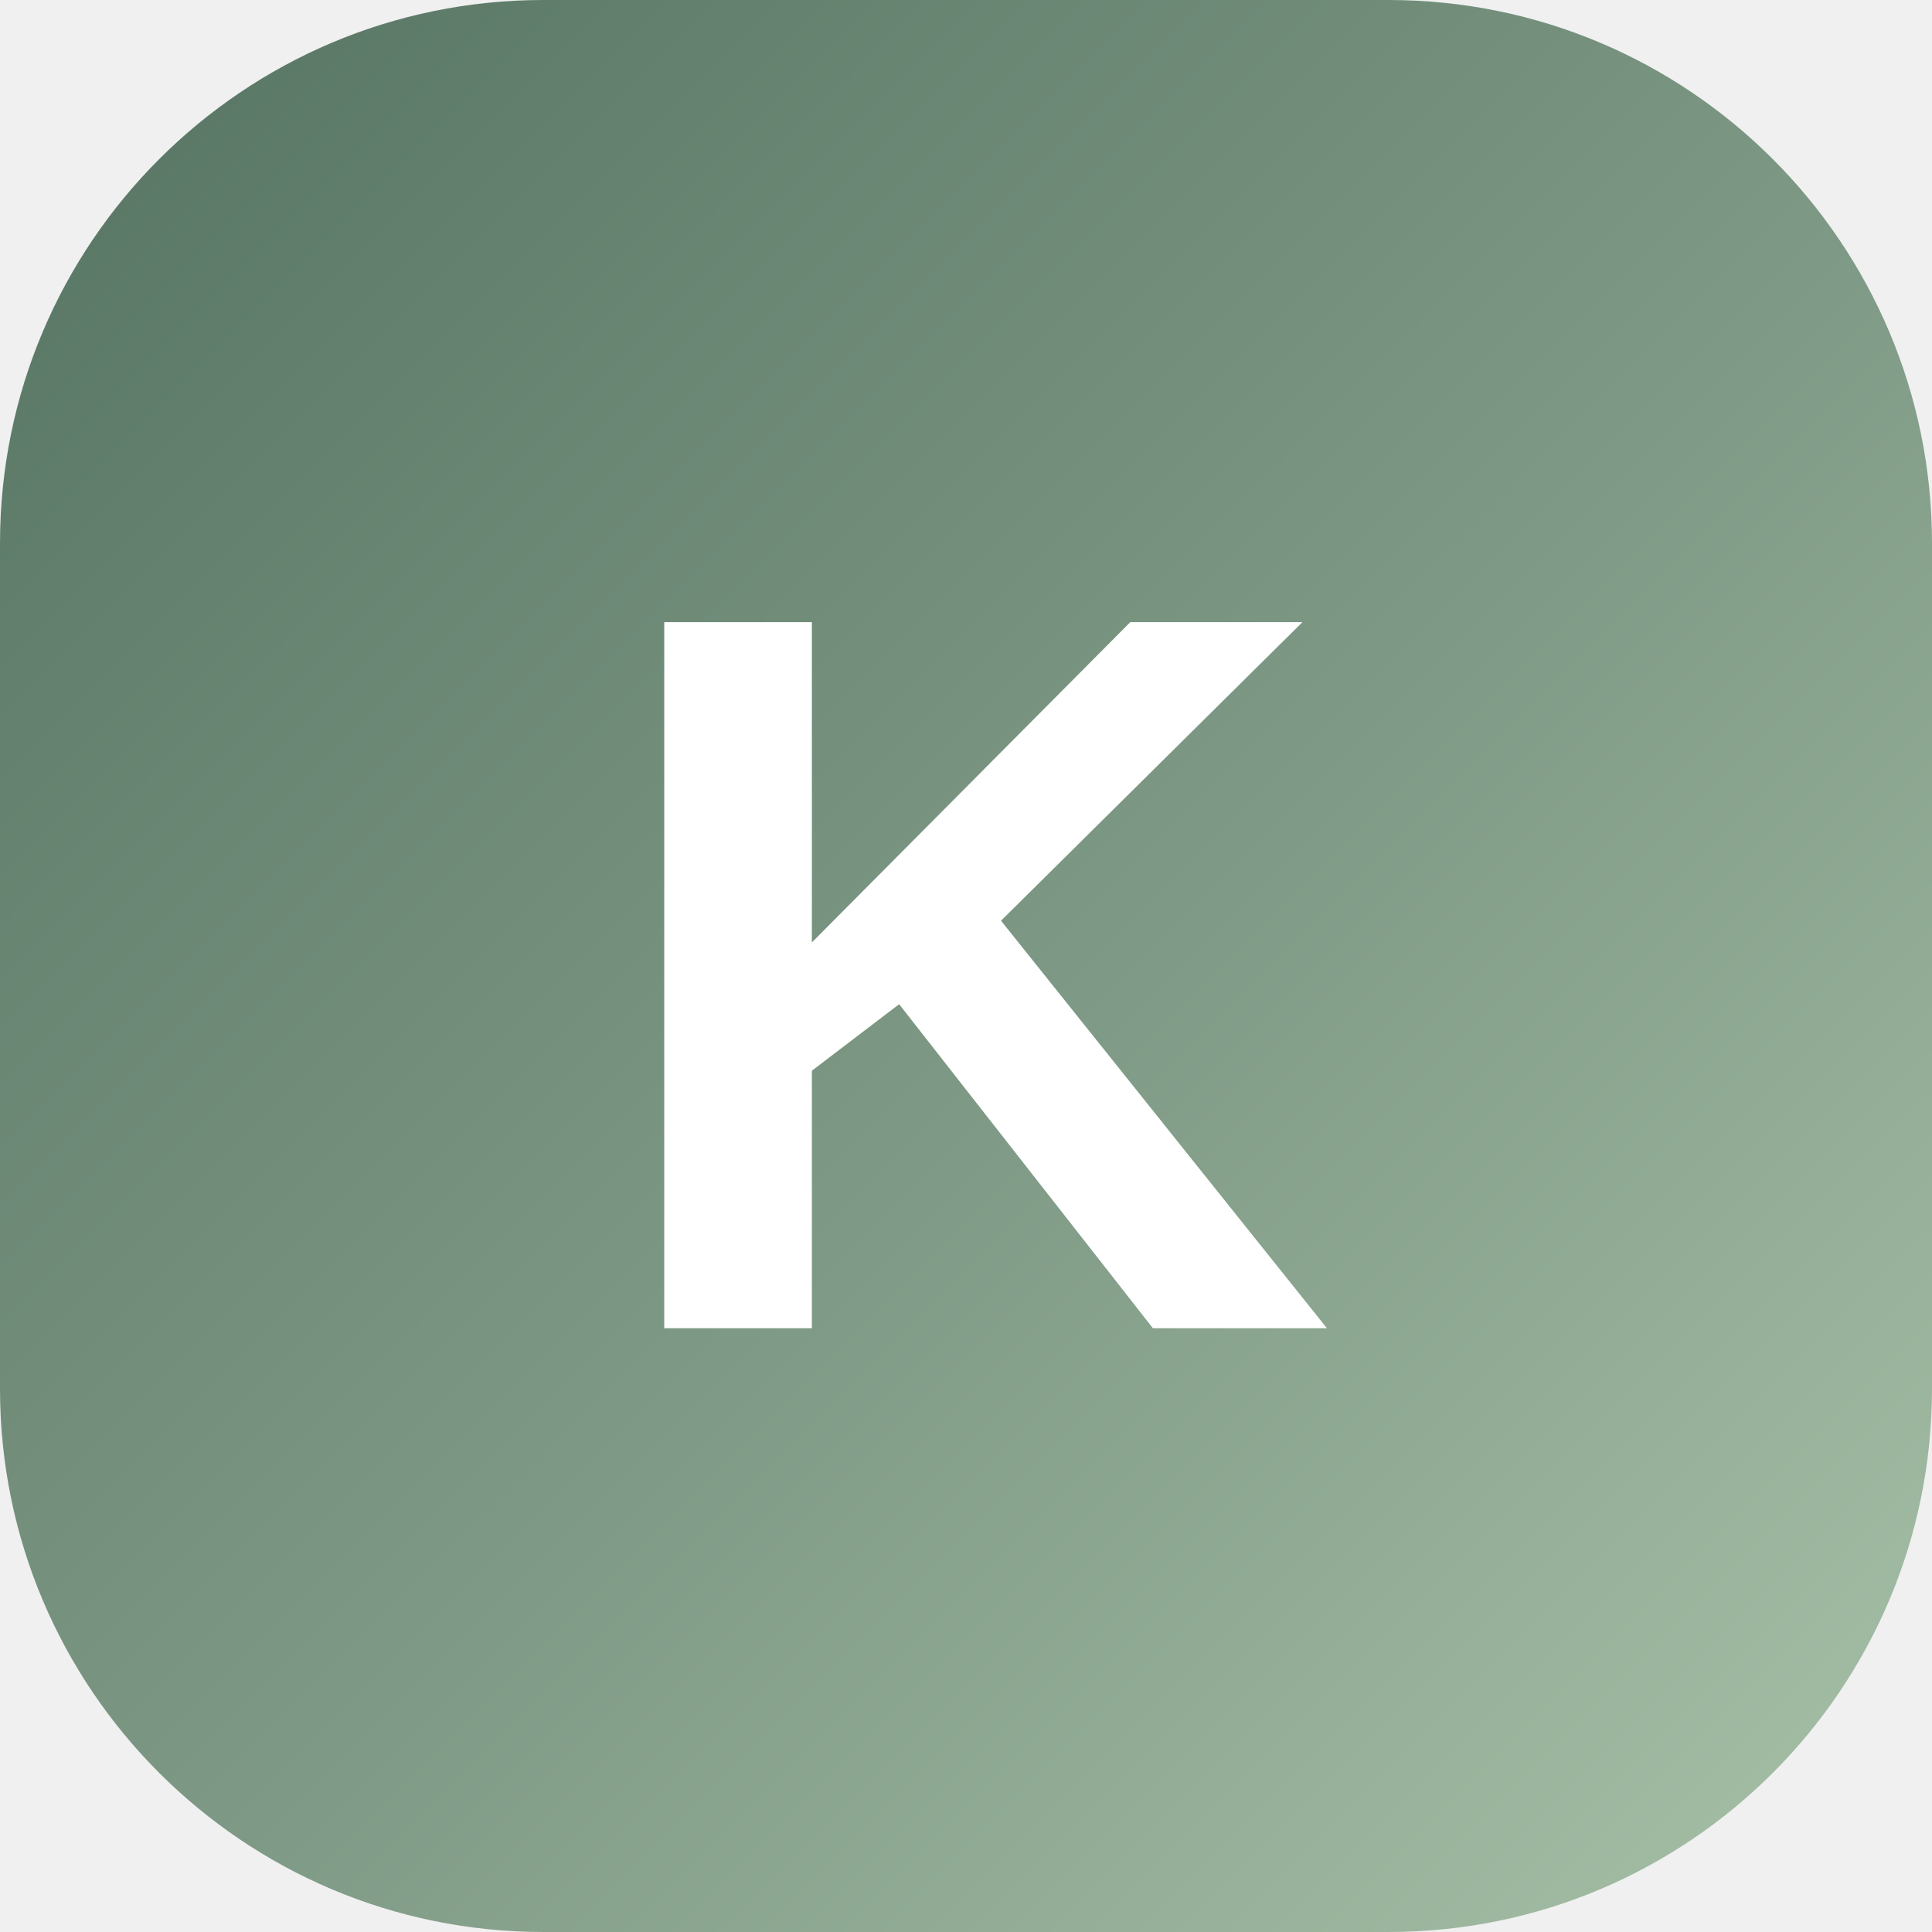
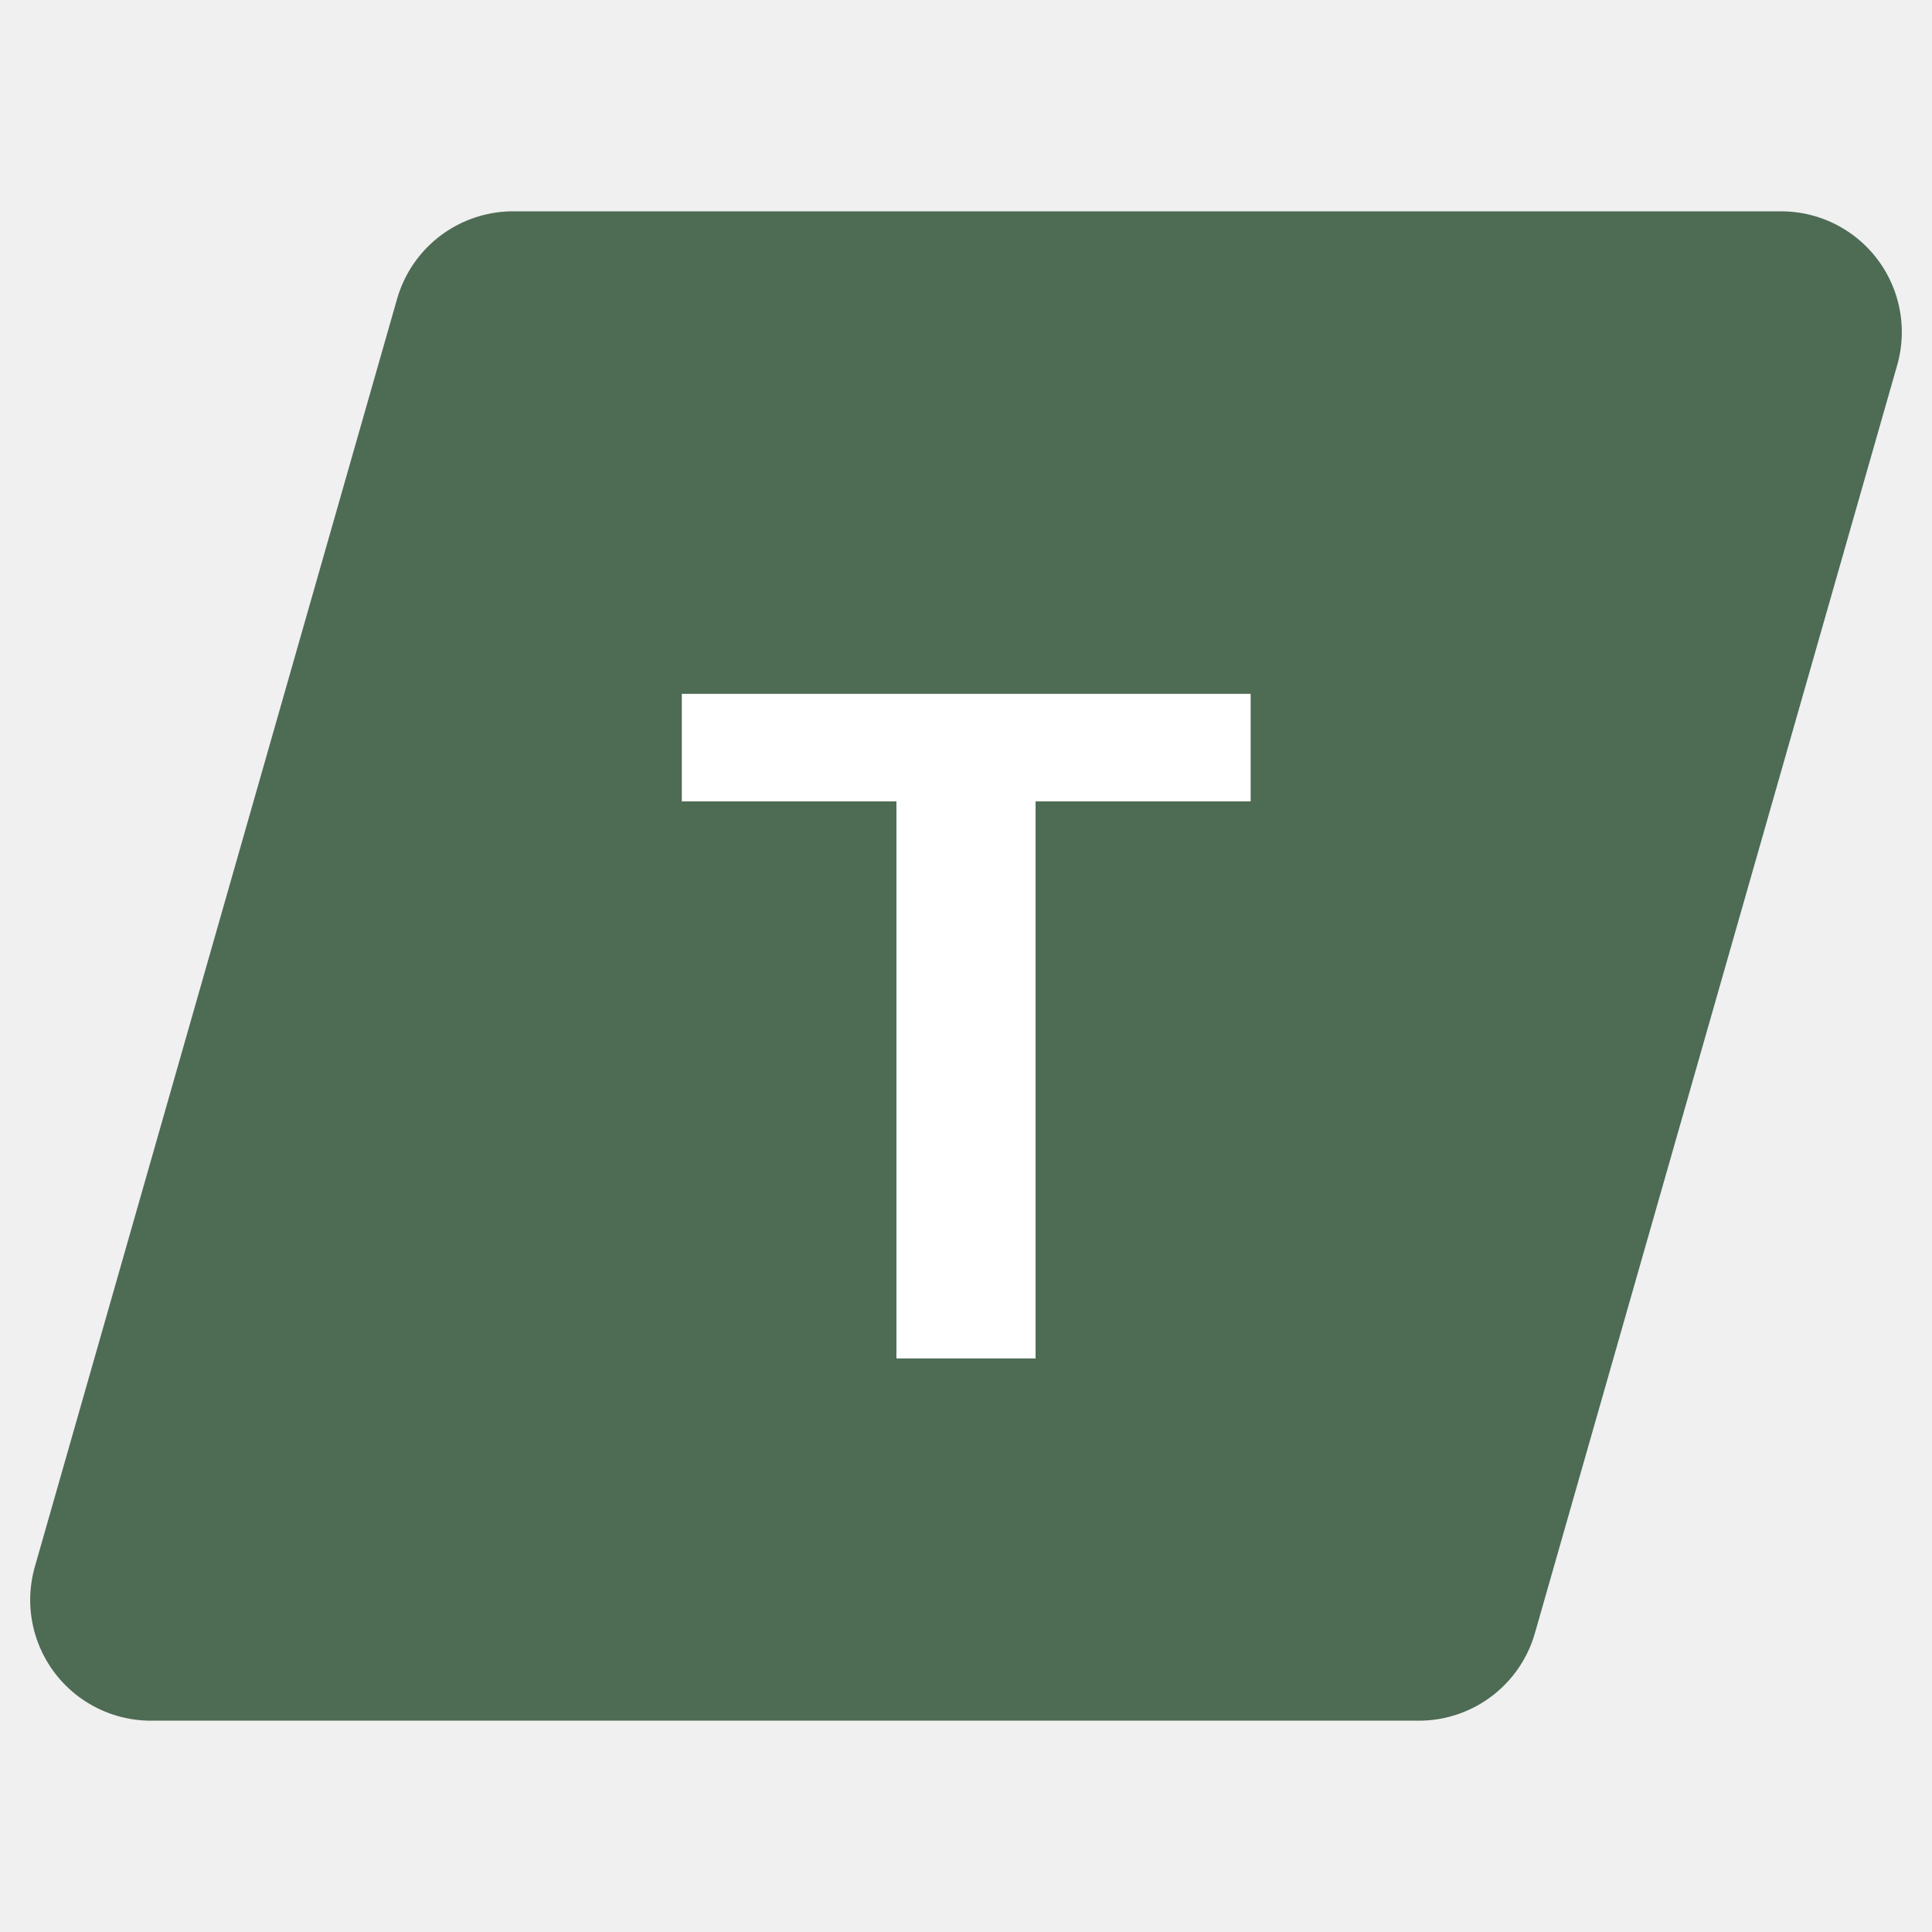
<svg xmlns="http://www.w3.org/2000/svg" viewBox="0 0 64 64">
-   <defs>
-     <linearGradient id="g" x1="0" y1="0" x2="1" y2="1">
-       <stop offset="0" stop-color="#557362" />
-       <stop offset=".55" stop-color="#7f9a86" />
-       <stop offset="1" stop-color="#a9c2a9" />
-     </linearGradient>
-   </defs>
-   <rect width="64" height="64" rx="18" fill="url(#g)" />
-   <text x="32" y="44" font-family="Arial, sans-serif" font-size="34" font-weight="800" fill="#fff" text-anchor="middle">K</text>
+   <path d="M17 11H59L47 53H5Z" fill="#4e6b54" stroke="#4e6b54" stroke-width="8" stroke-linejoin="round" />
+   <text x="32" y="45" font-family="Arial, Helvetica, sans-serif" font-size="32" font-weight="800" fill="#fff" text-anchor="middle">T</text>
</svg>
